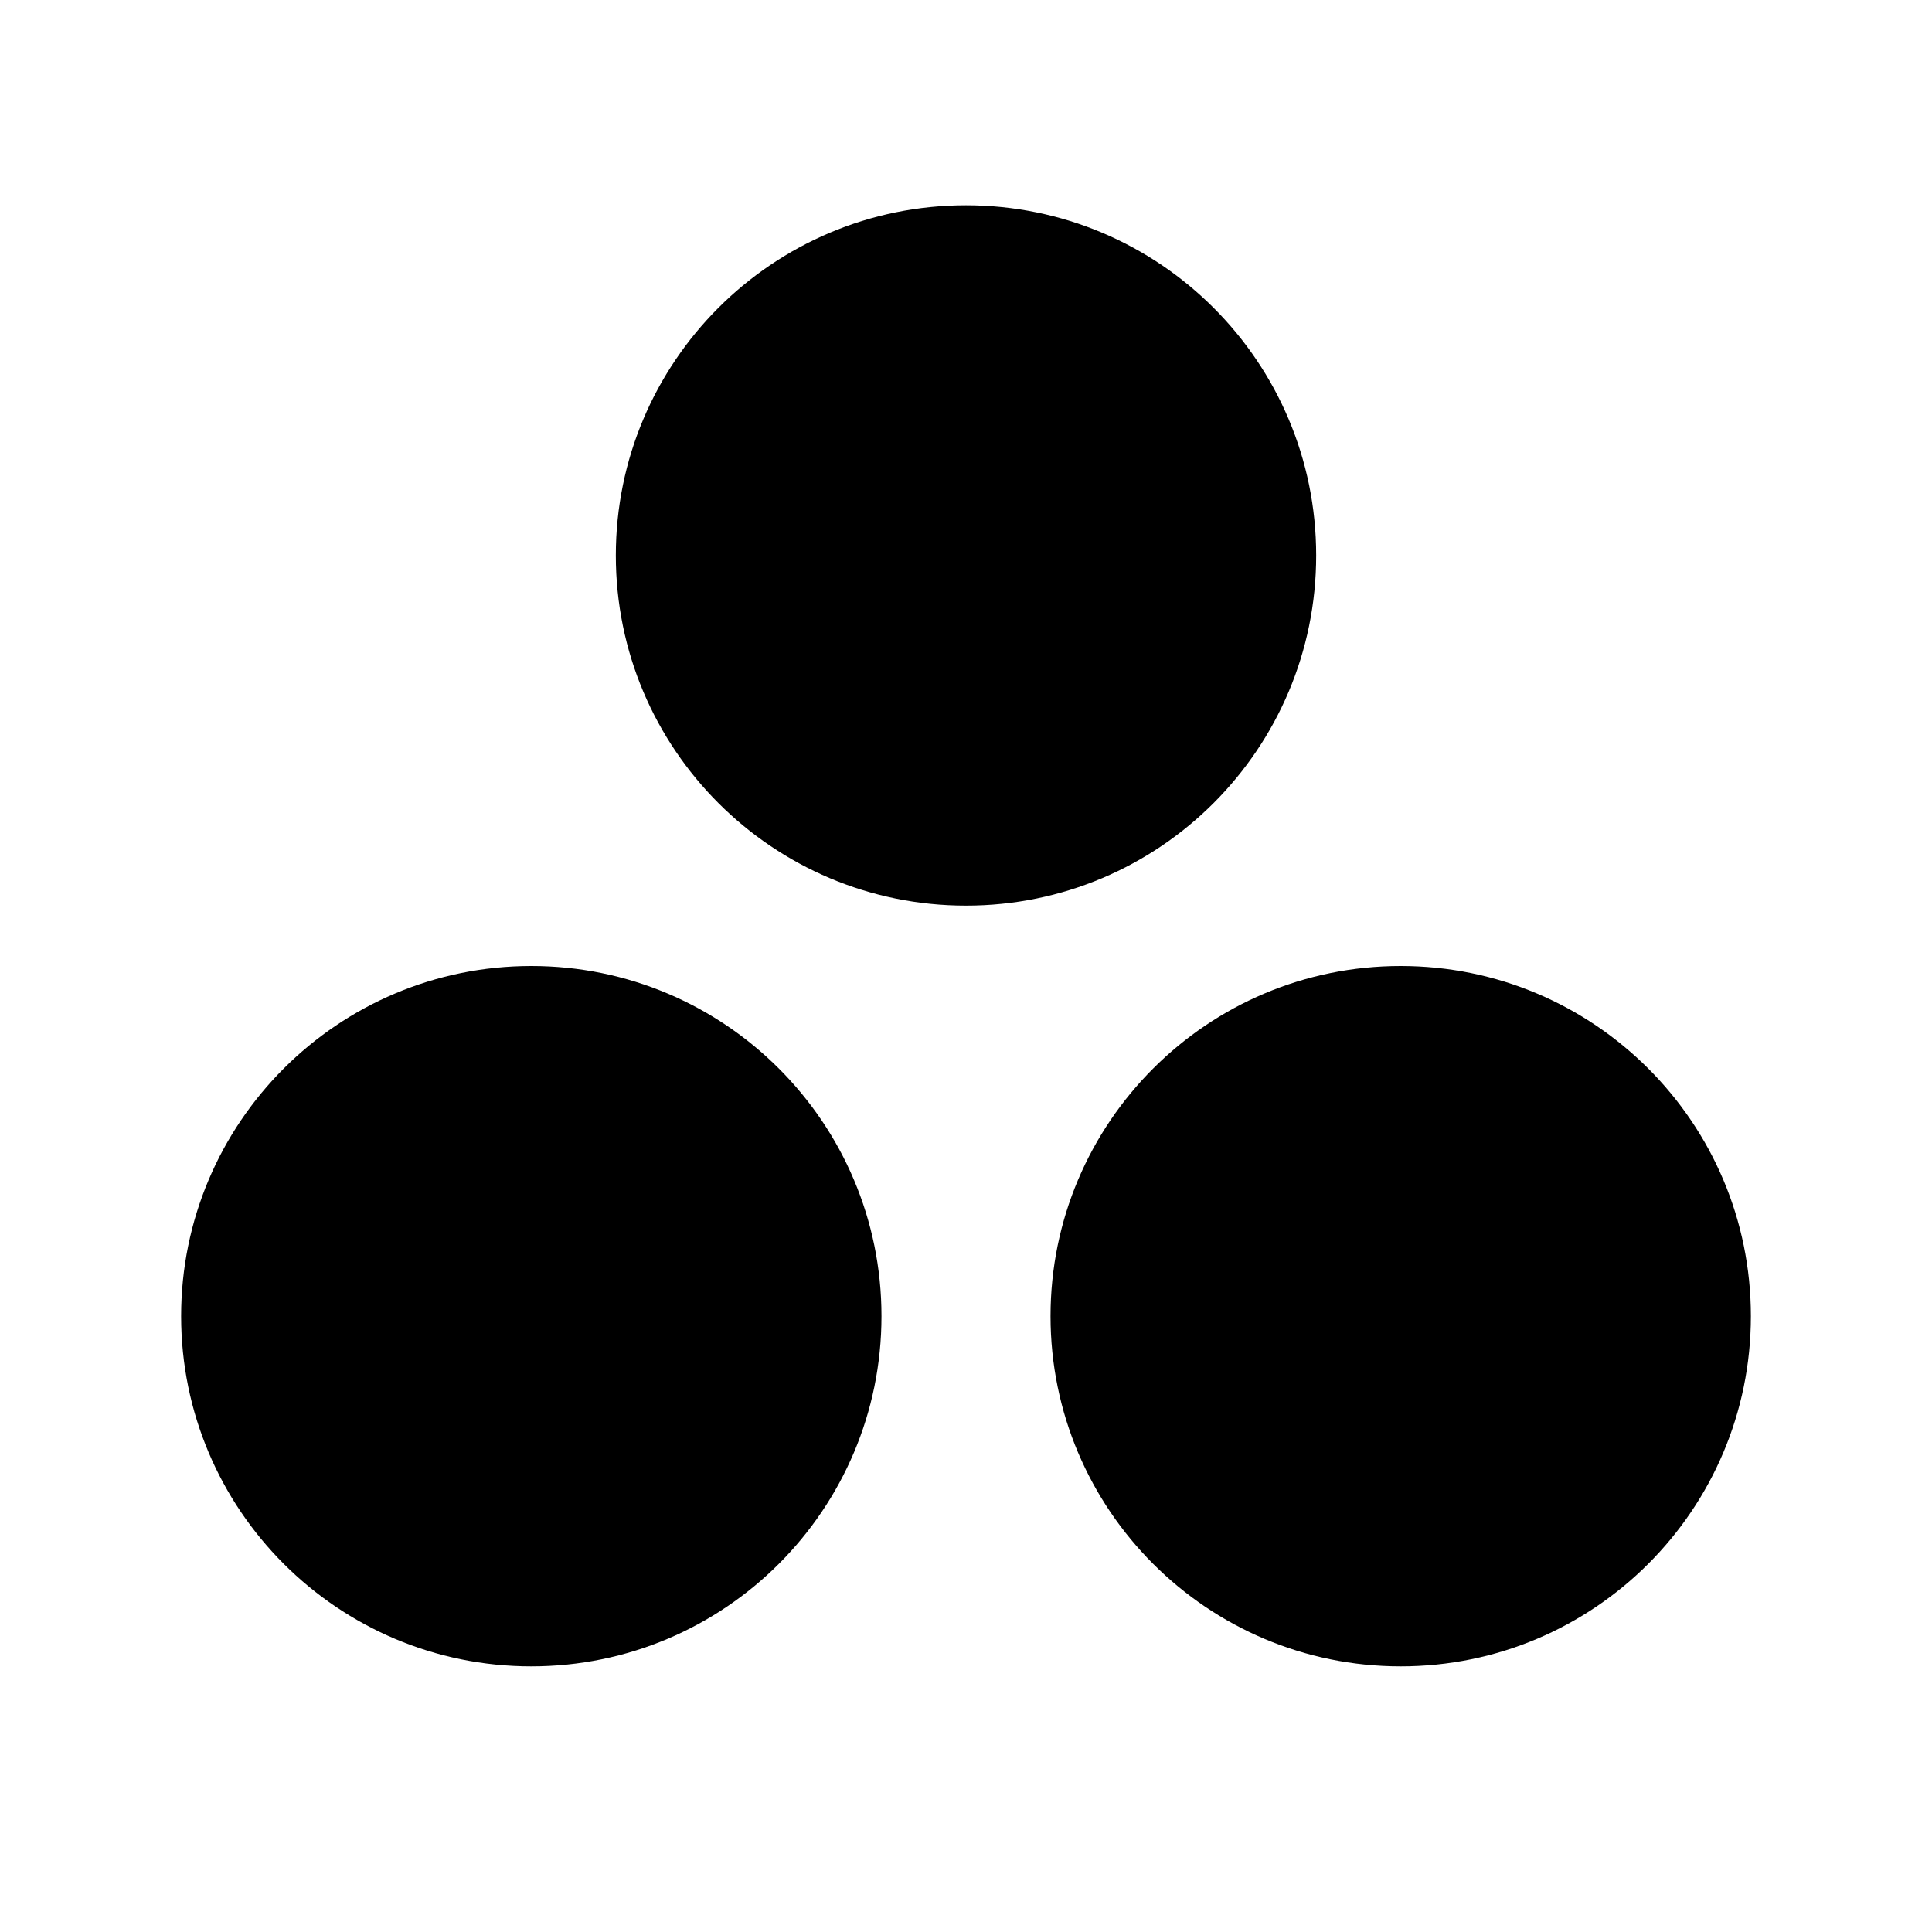
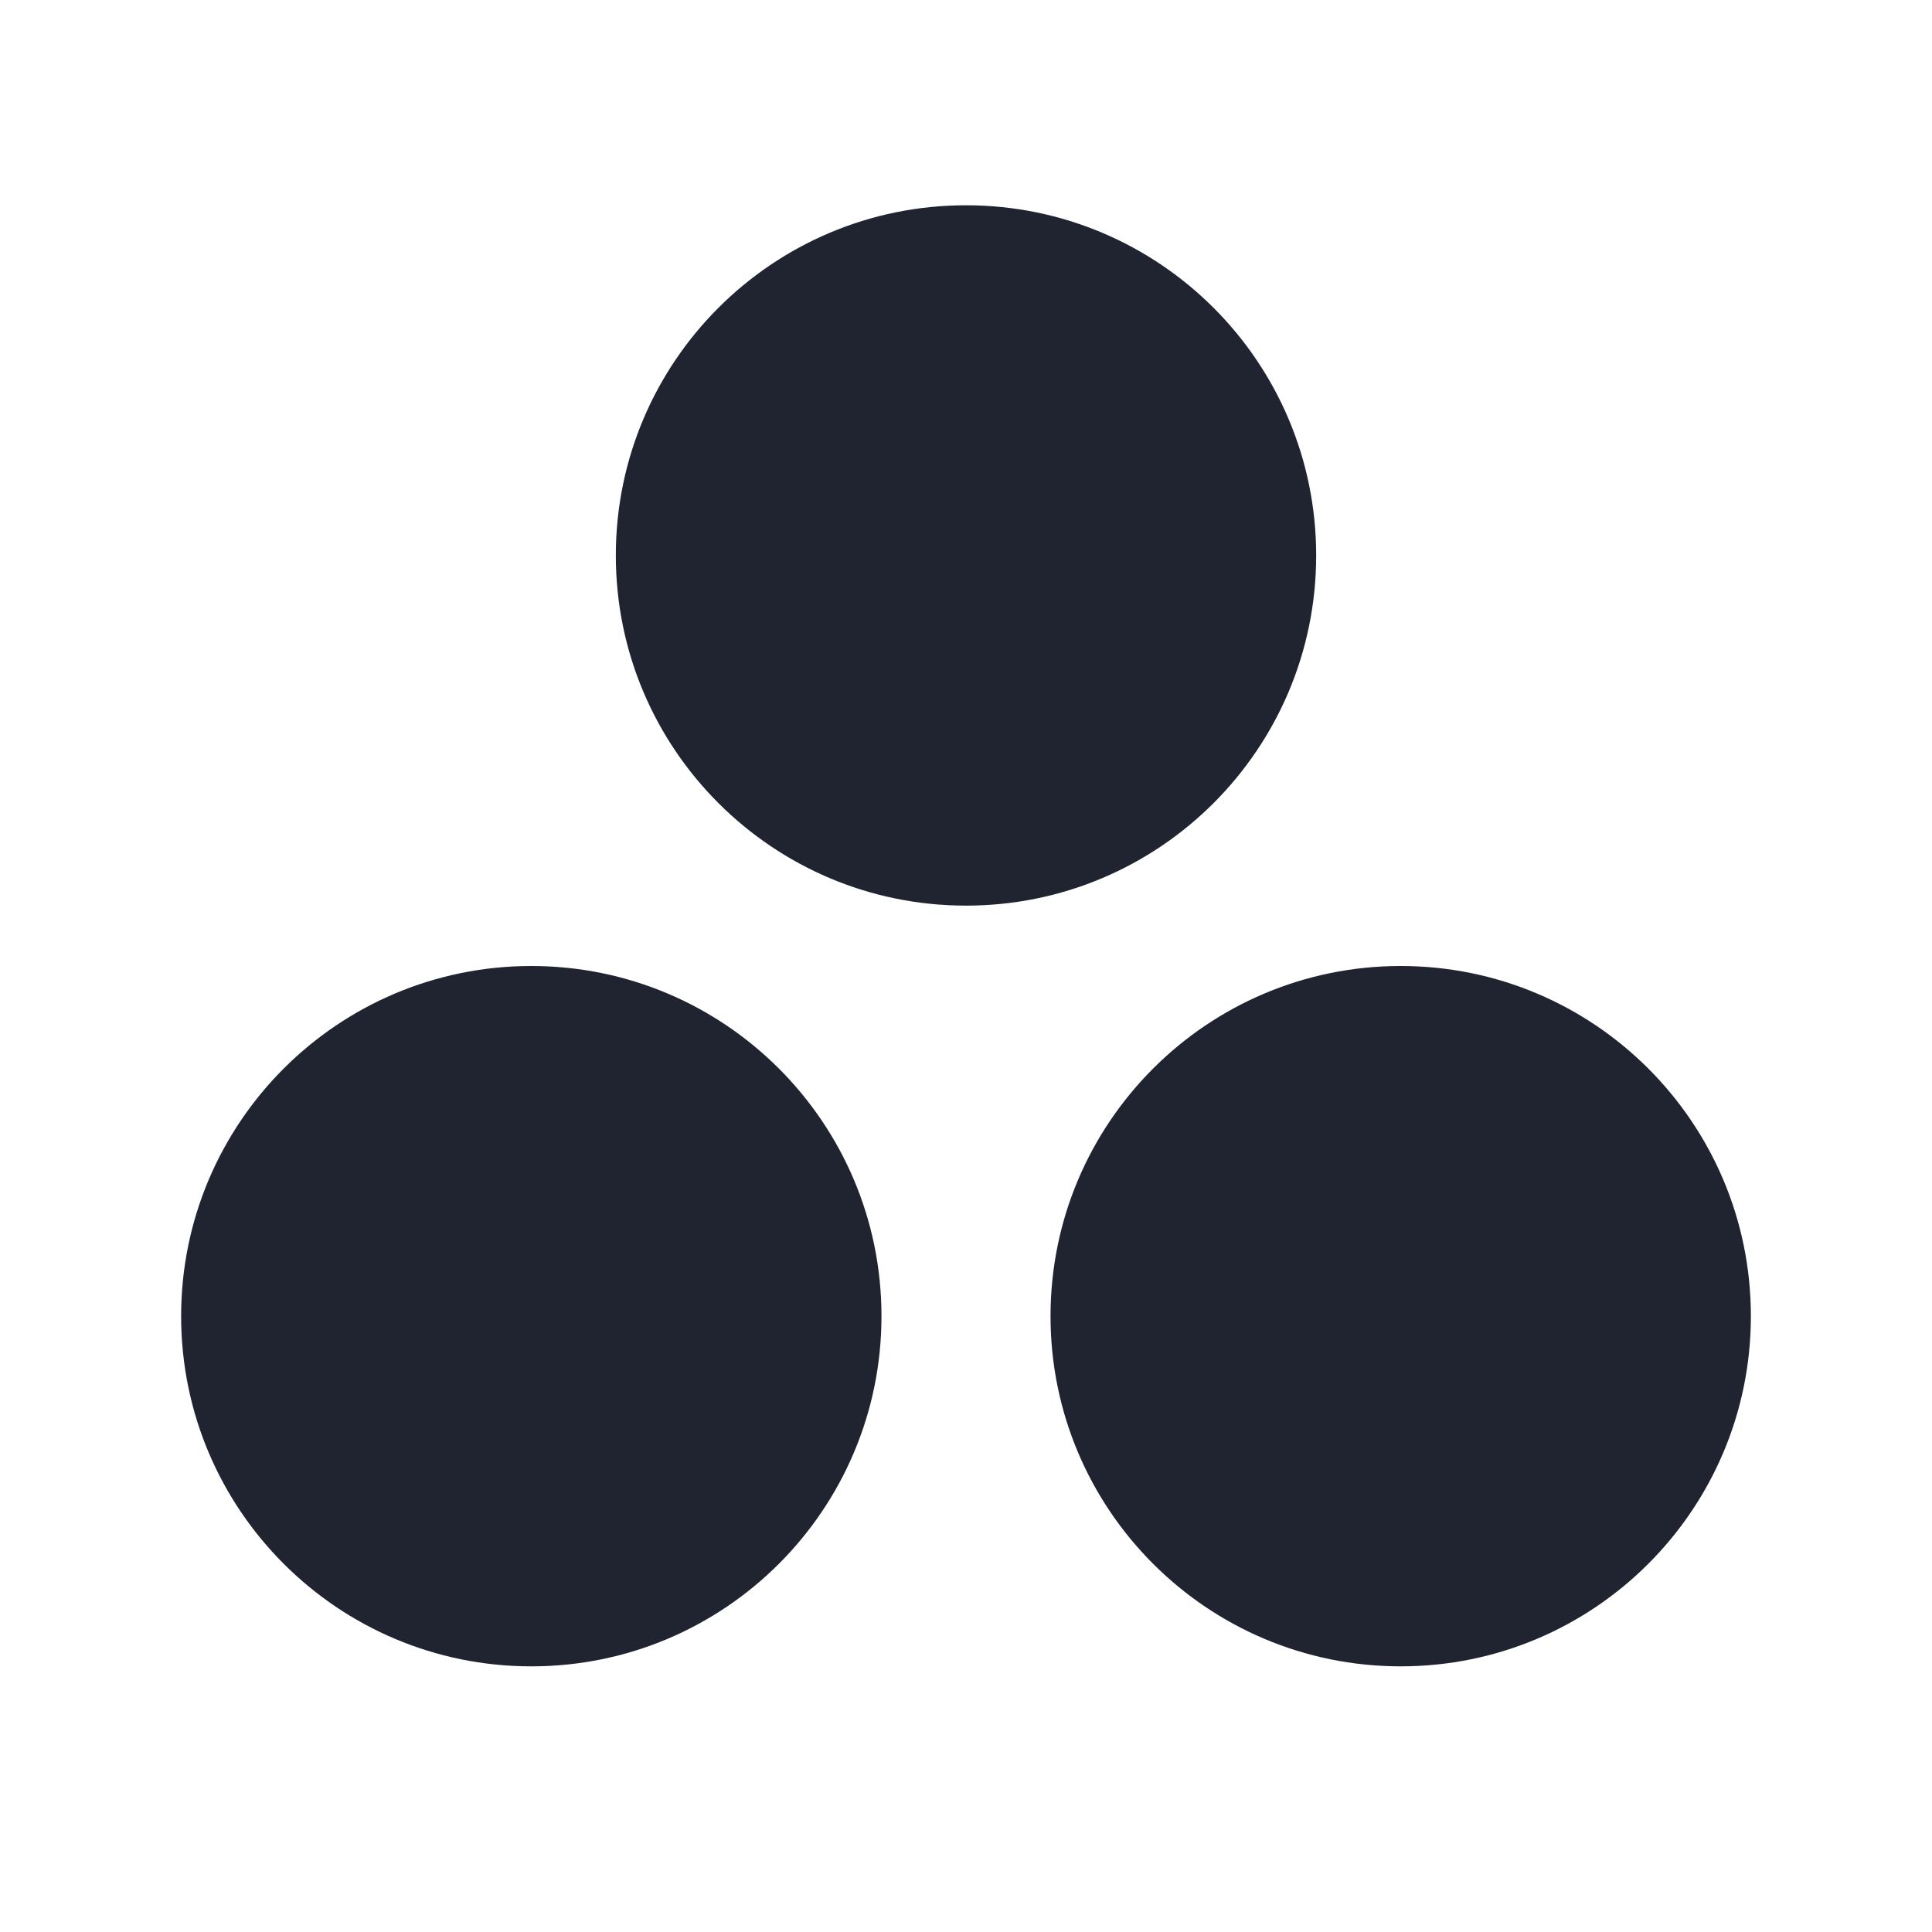
- <svg xmlns="http://www.w3.org/2000/svg" viewBox="0 0 24 24" fill="#000">
+ <svg xmlns="http://www.w3.org/2000/svg" viewBox="0 0 24 24" fill="#1f2430">
  <circle cx="12" cy="6.9" r="4.35" />
  <circle cx="6.6" cy="16.35" r="4.35" />
  <circle cx="17.4" cy="16.35" r="4.35" />
</svg>
